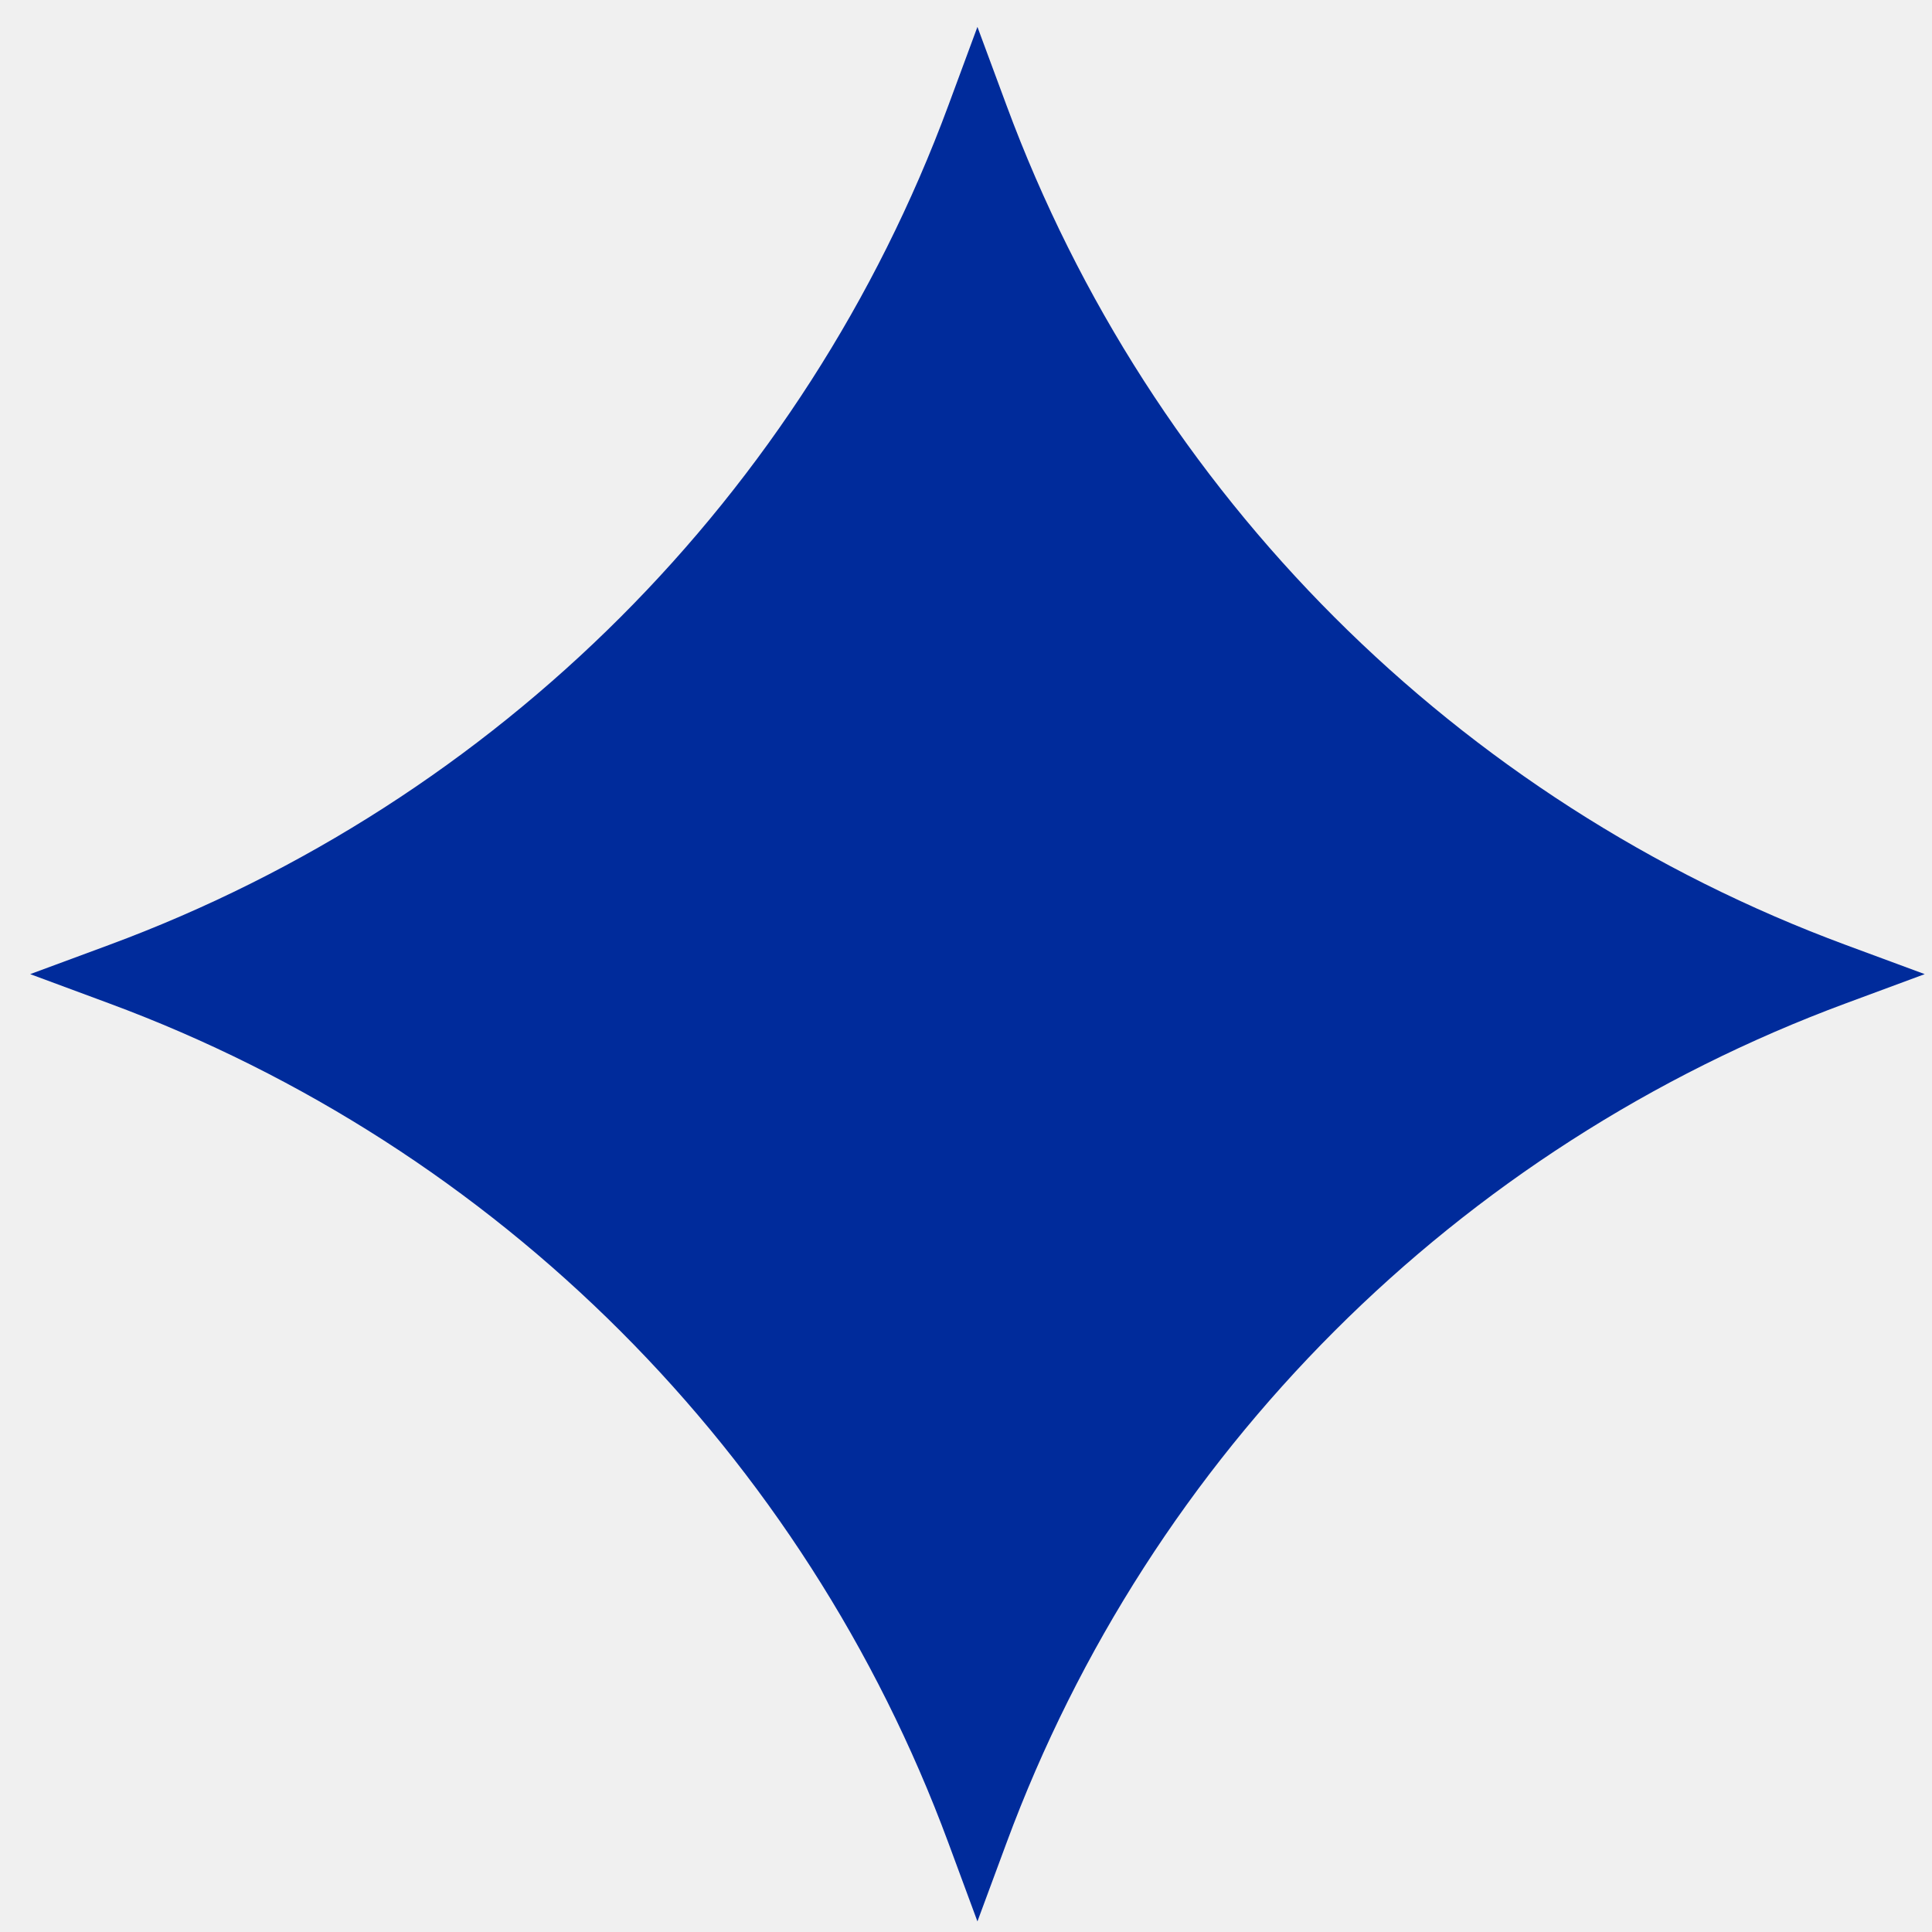
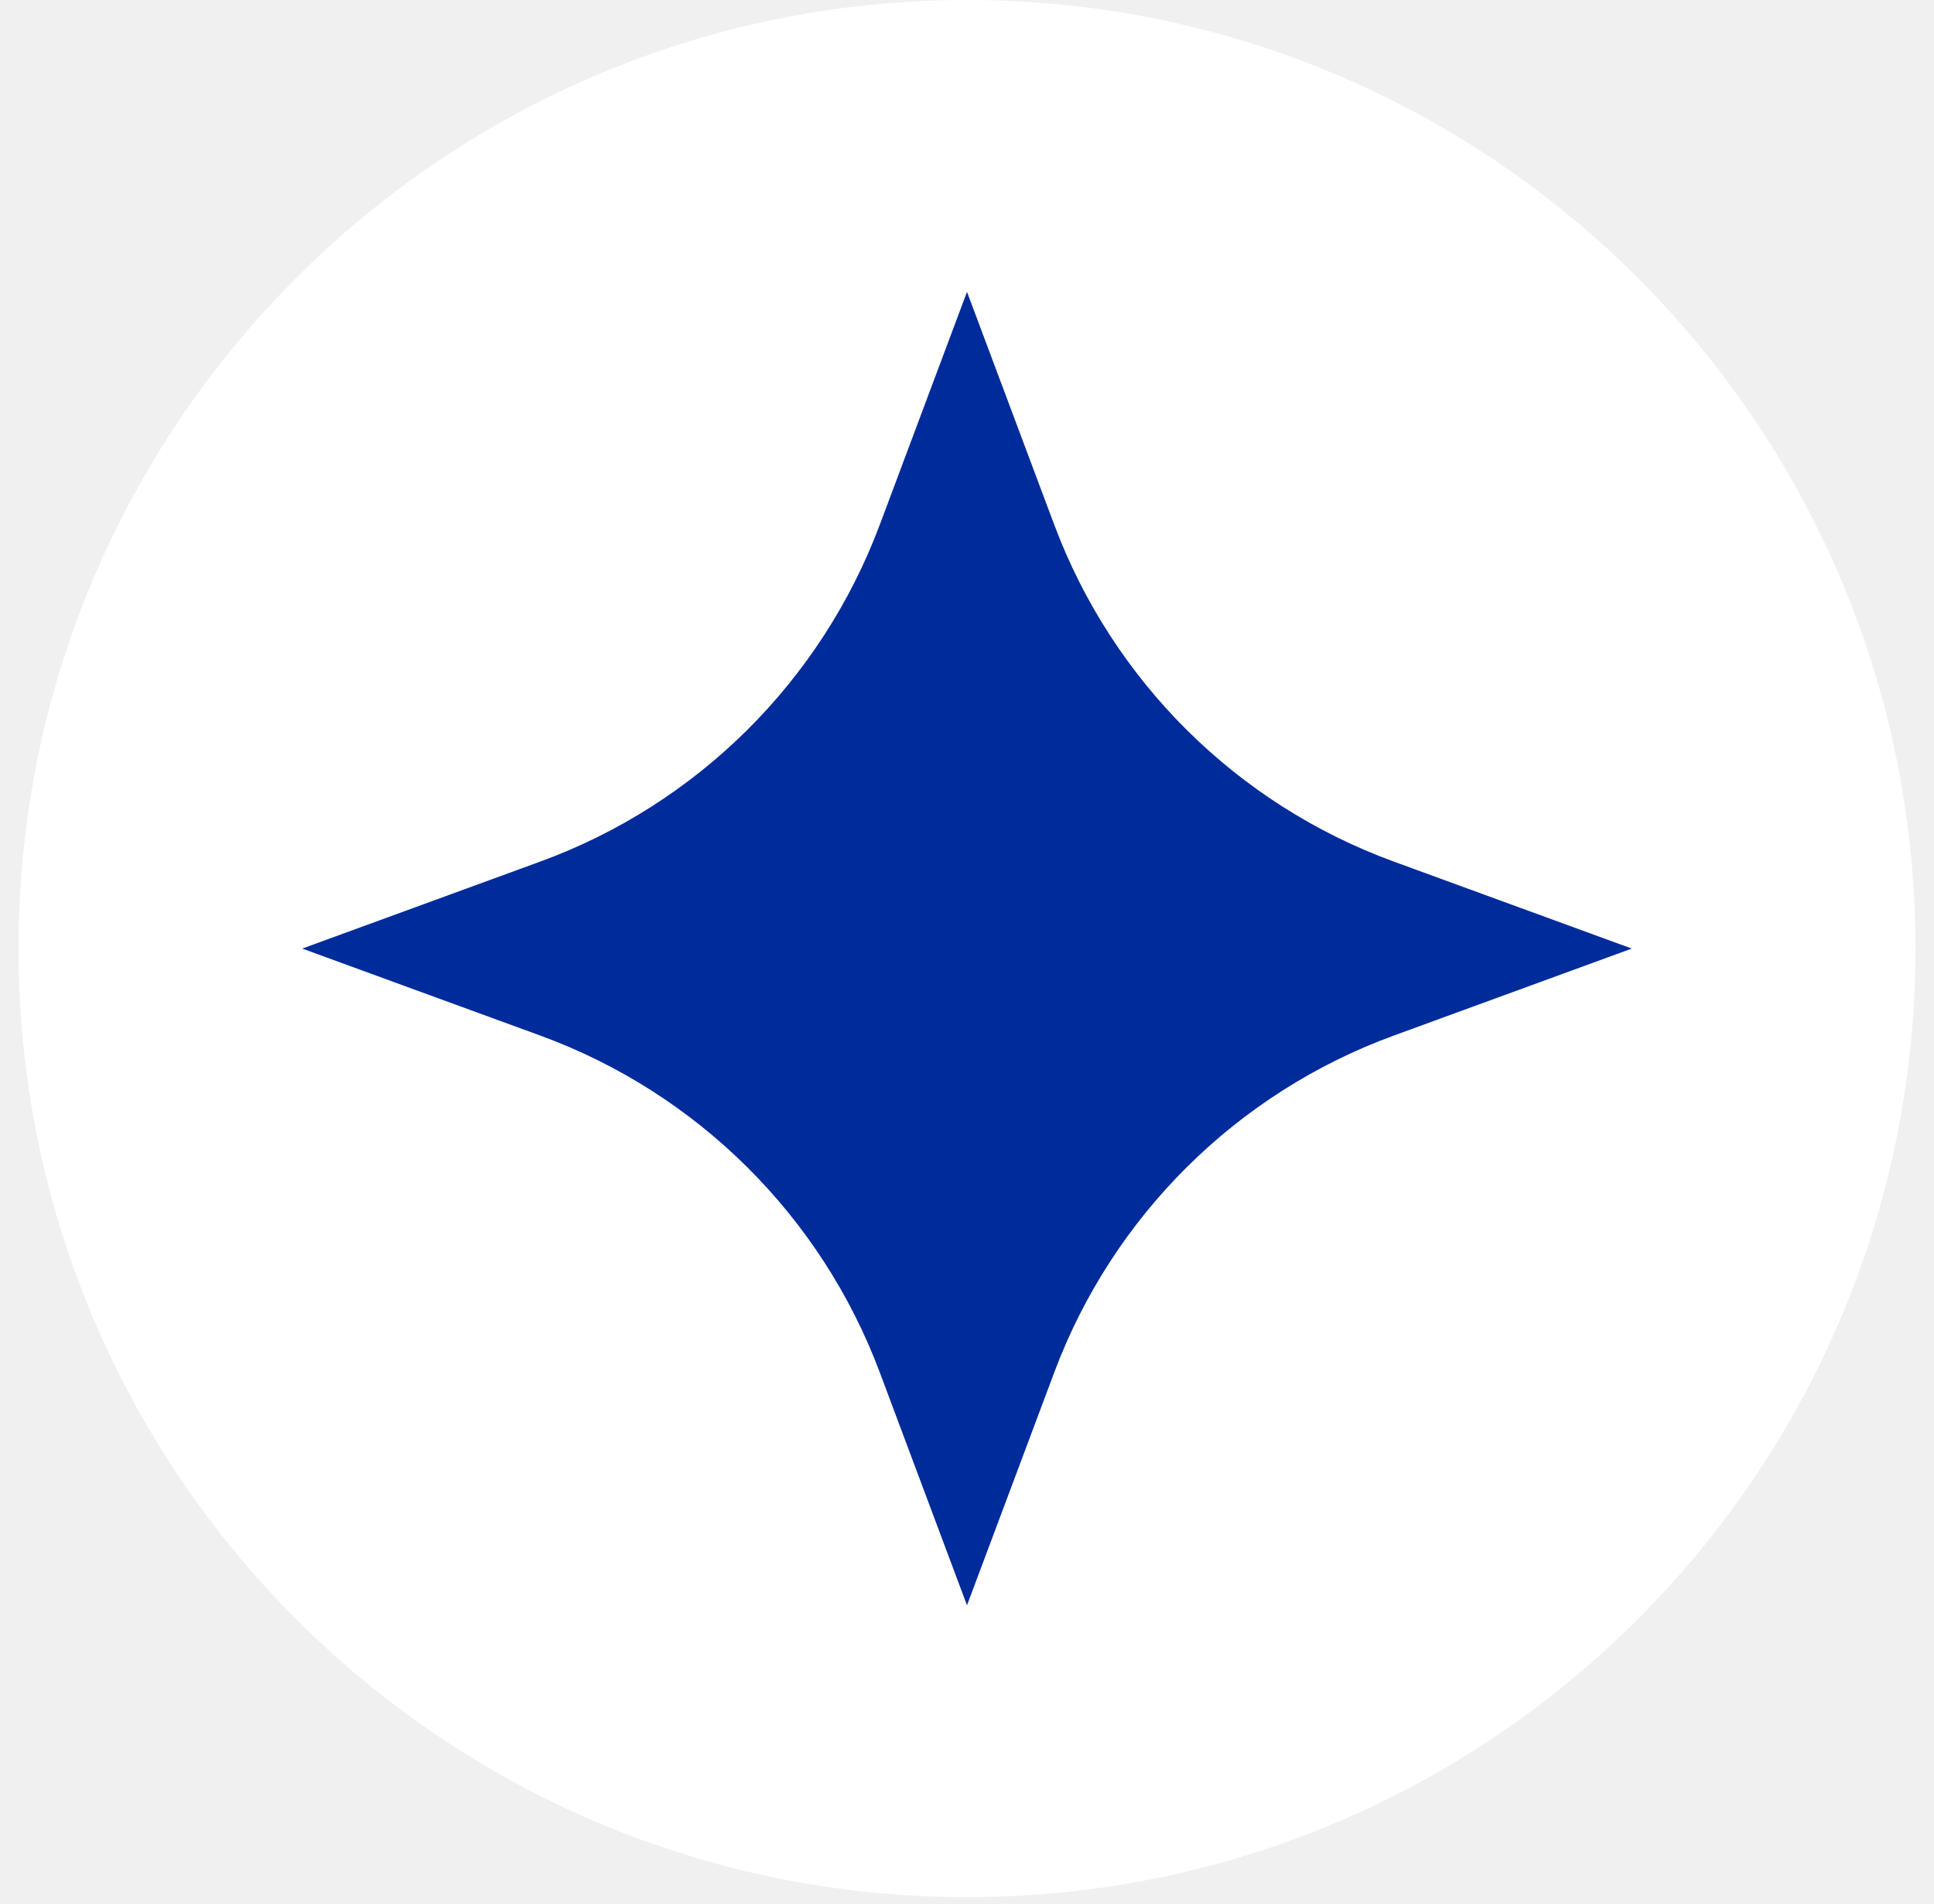
- <svg xmlns="http://www.w3.org/2000/svg" width="48" height="48" viewBox="0 0 48 48" fill="none">
-   <path d="M24.284 0.668L25.008 2.622C28.583 12.285 36.202 19.904 45.864 23.479L47.819 24.202L45.864 24.926C36.202 28.501 28.583 36.12 25.008 45.782L24.284 47.737L23.561 45.782C19.986 36.12 12.367 28.501 2.704 24.926L0.75 24.202L2.704 23.479C12.367 19.904 19.986 12.285 23.561 2.622L24.284 0.668Z" fill="#002b9b" />
+ <svg xmlns="http://www.w3.org/2000/svg" width="63" height="62" viewBox="0 0 63 62" fill="none">
+   <rect x="0.603" width="61.794" height="61.794" rx="30.897" fill="white" />
+   <path d="M31.5 9.507L34.342 17.092C36.25 22.187 40.29 26.195 45.401 28.063L53.155 30.897L45.401 33.731C40.29 35.599 36.25 39.607 34.342 44.703L31.5 52.288L28.659 44.703C26.75 39.607 22.71 35.599 17.6 33.731L9.846 30.897L17.6 28.063C22.71 26.195 26.75 22.187 28.659 17.092L31.5 9.507Z" fill="#002B9B" />
</svg>
